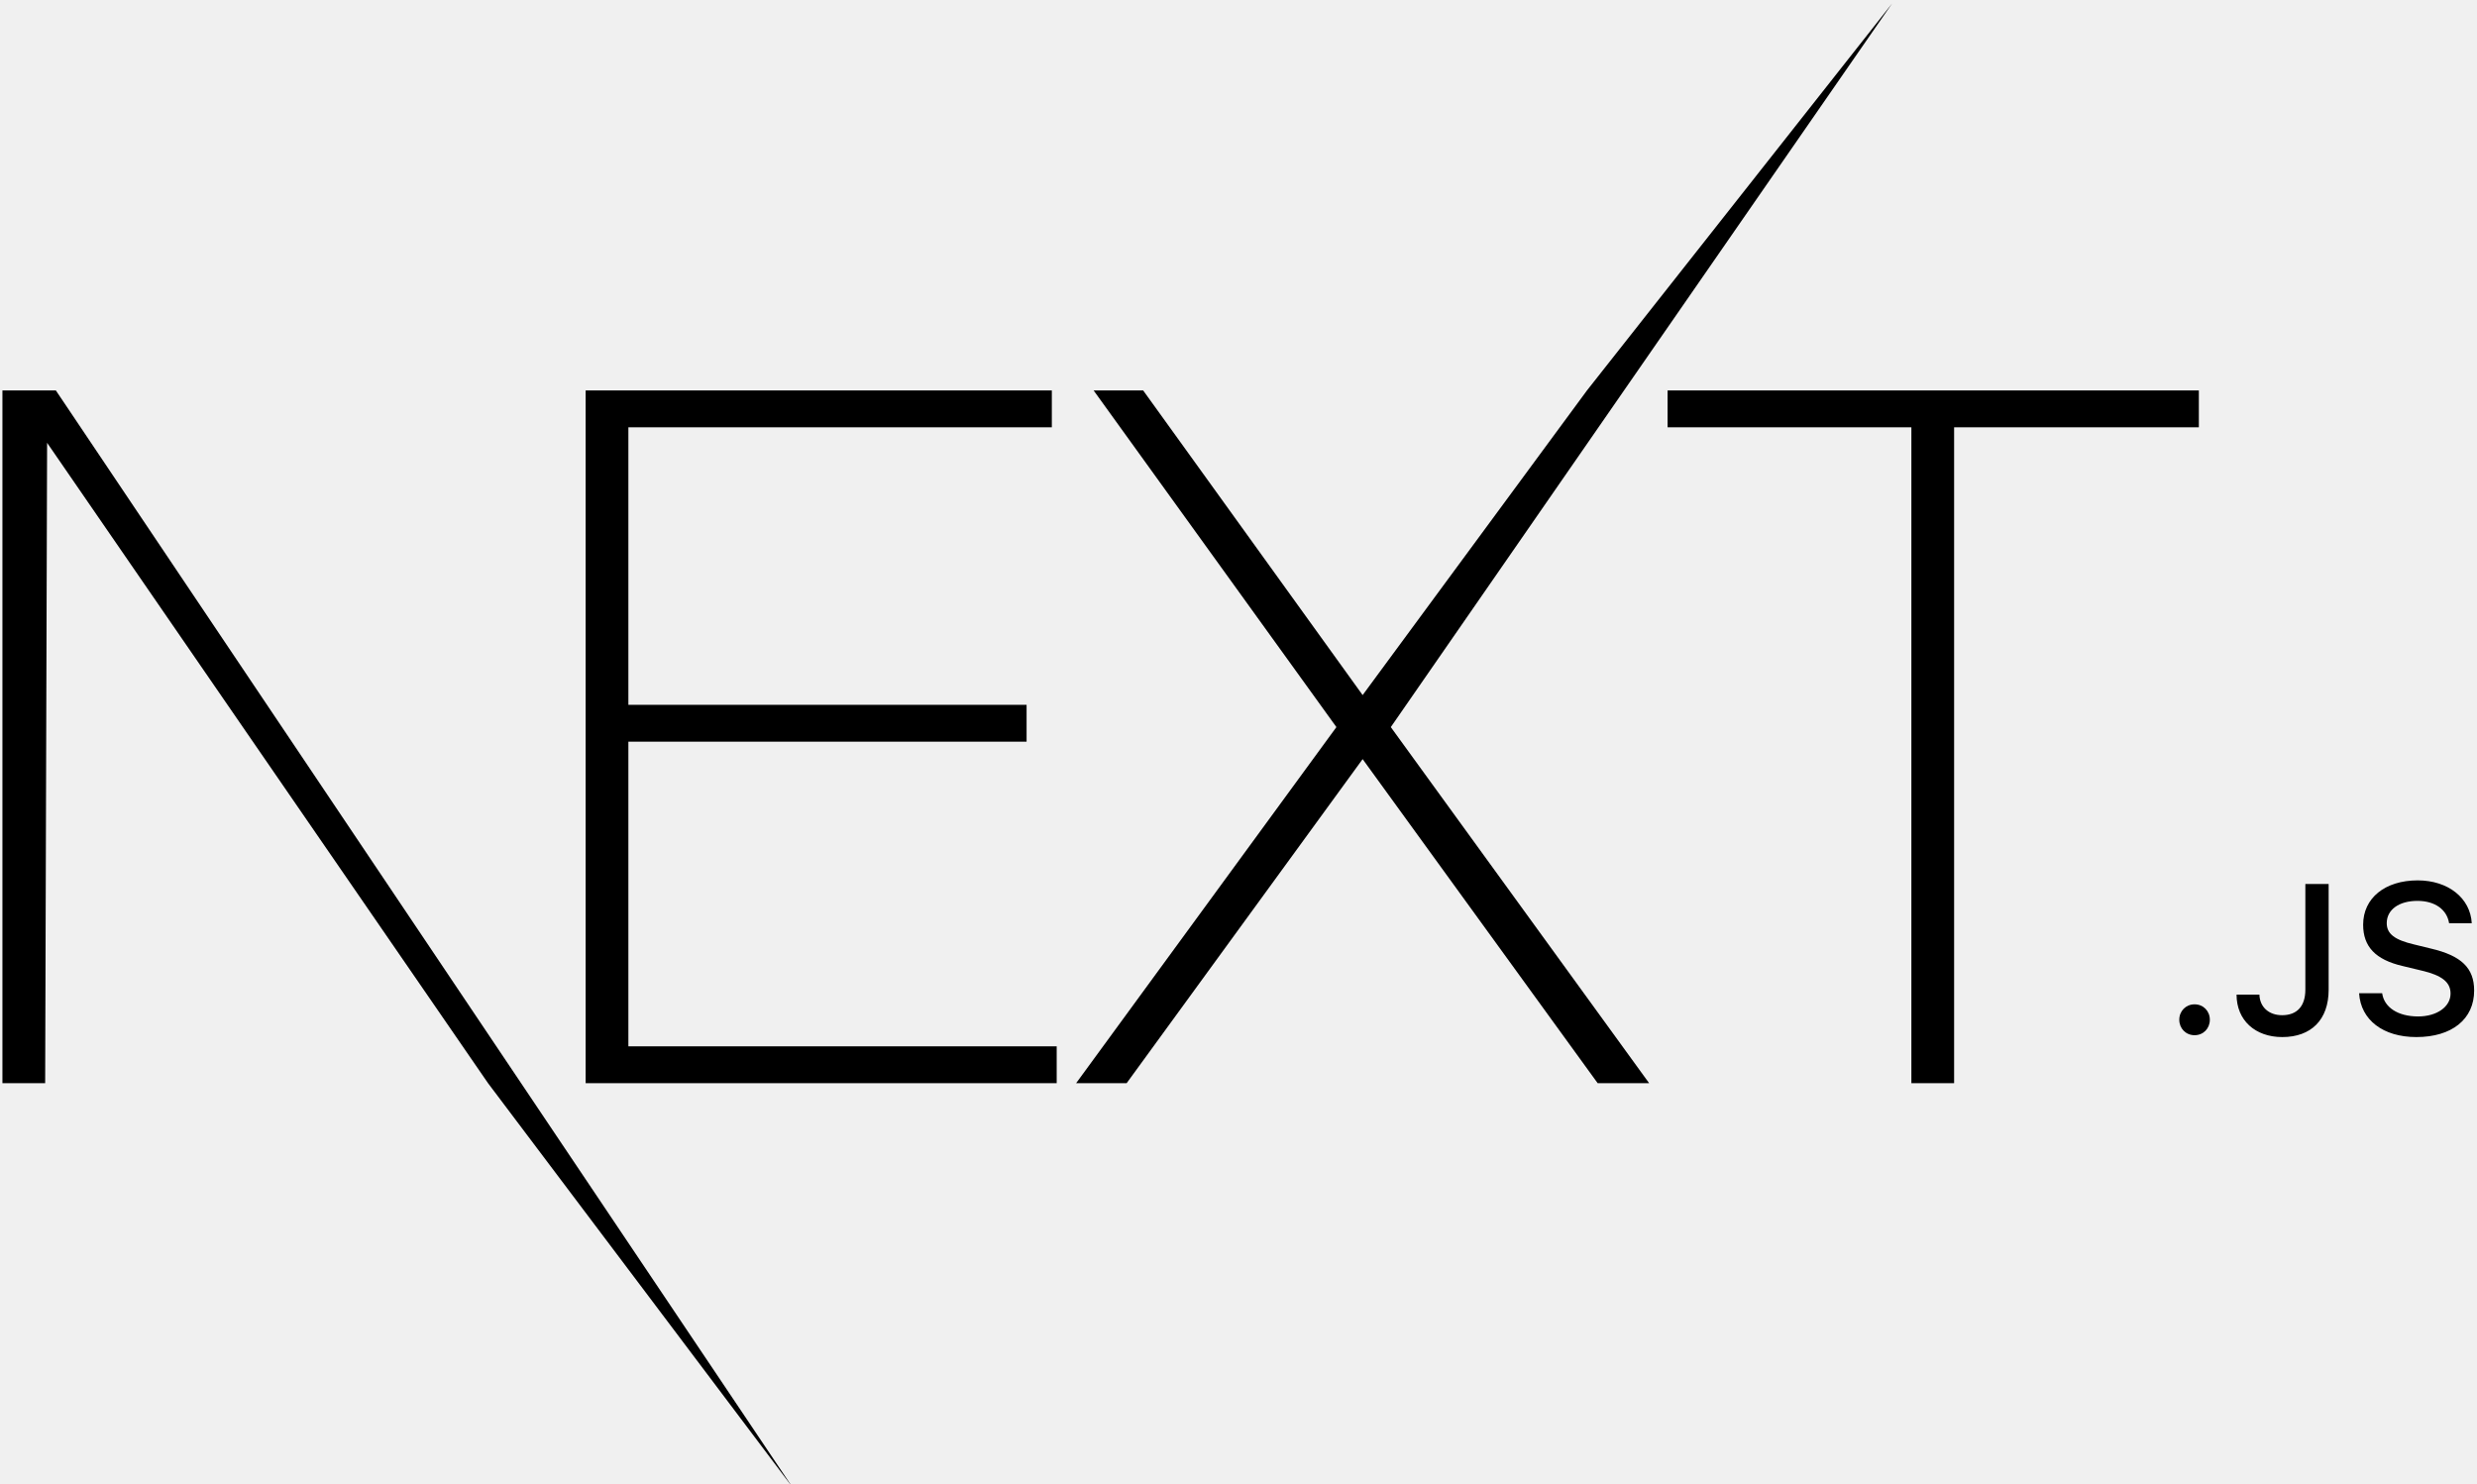
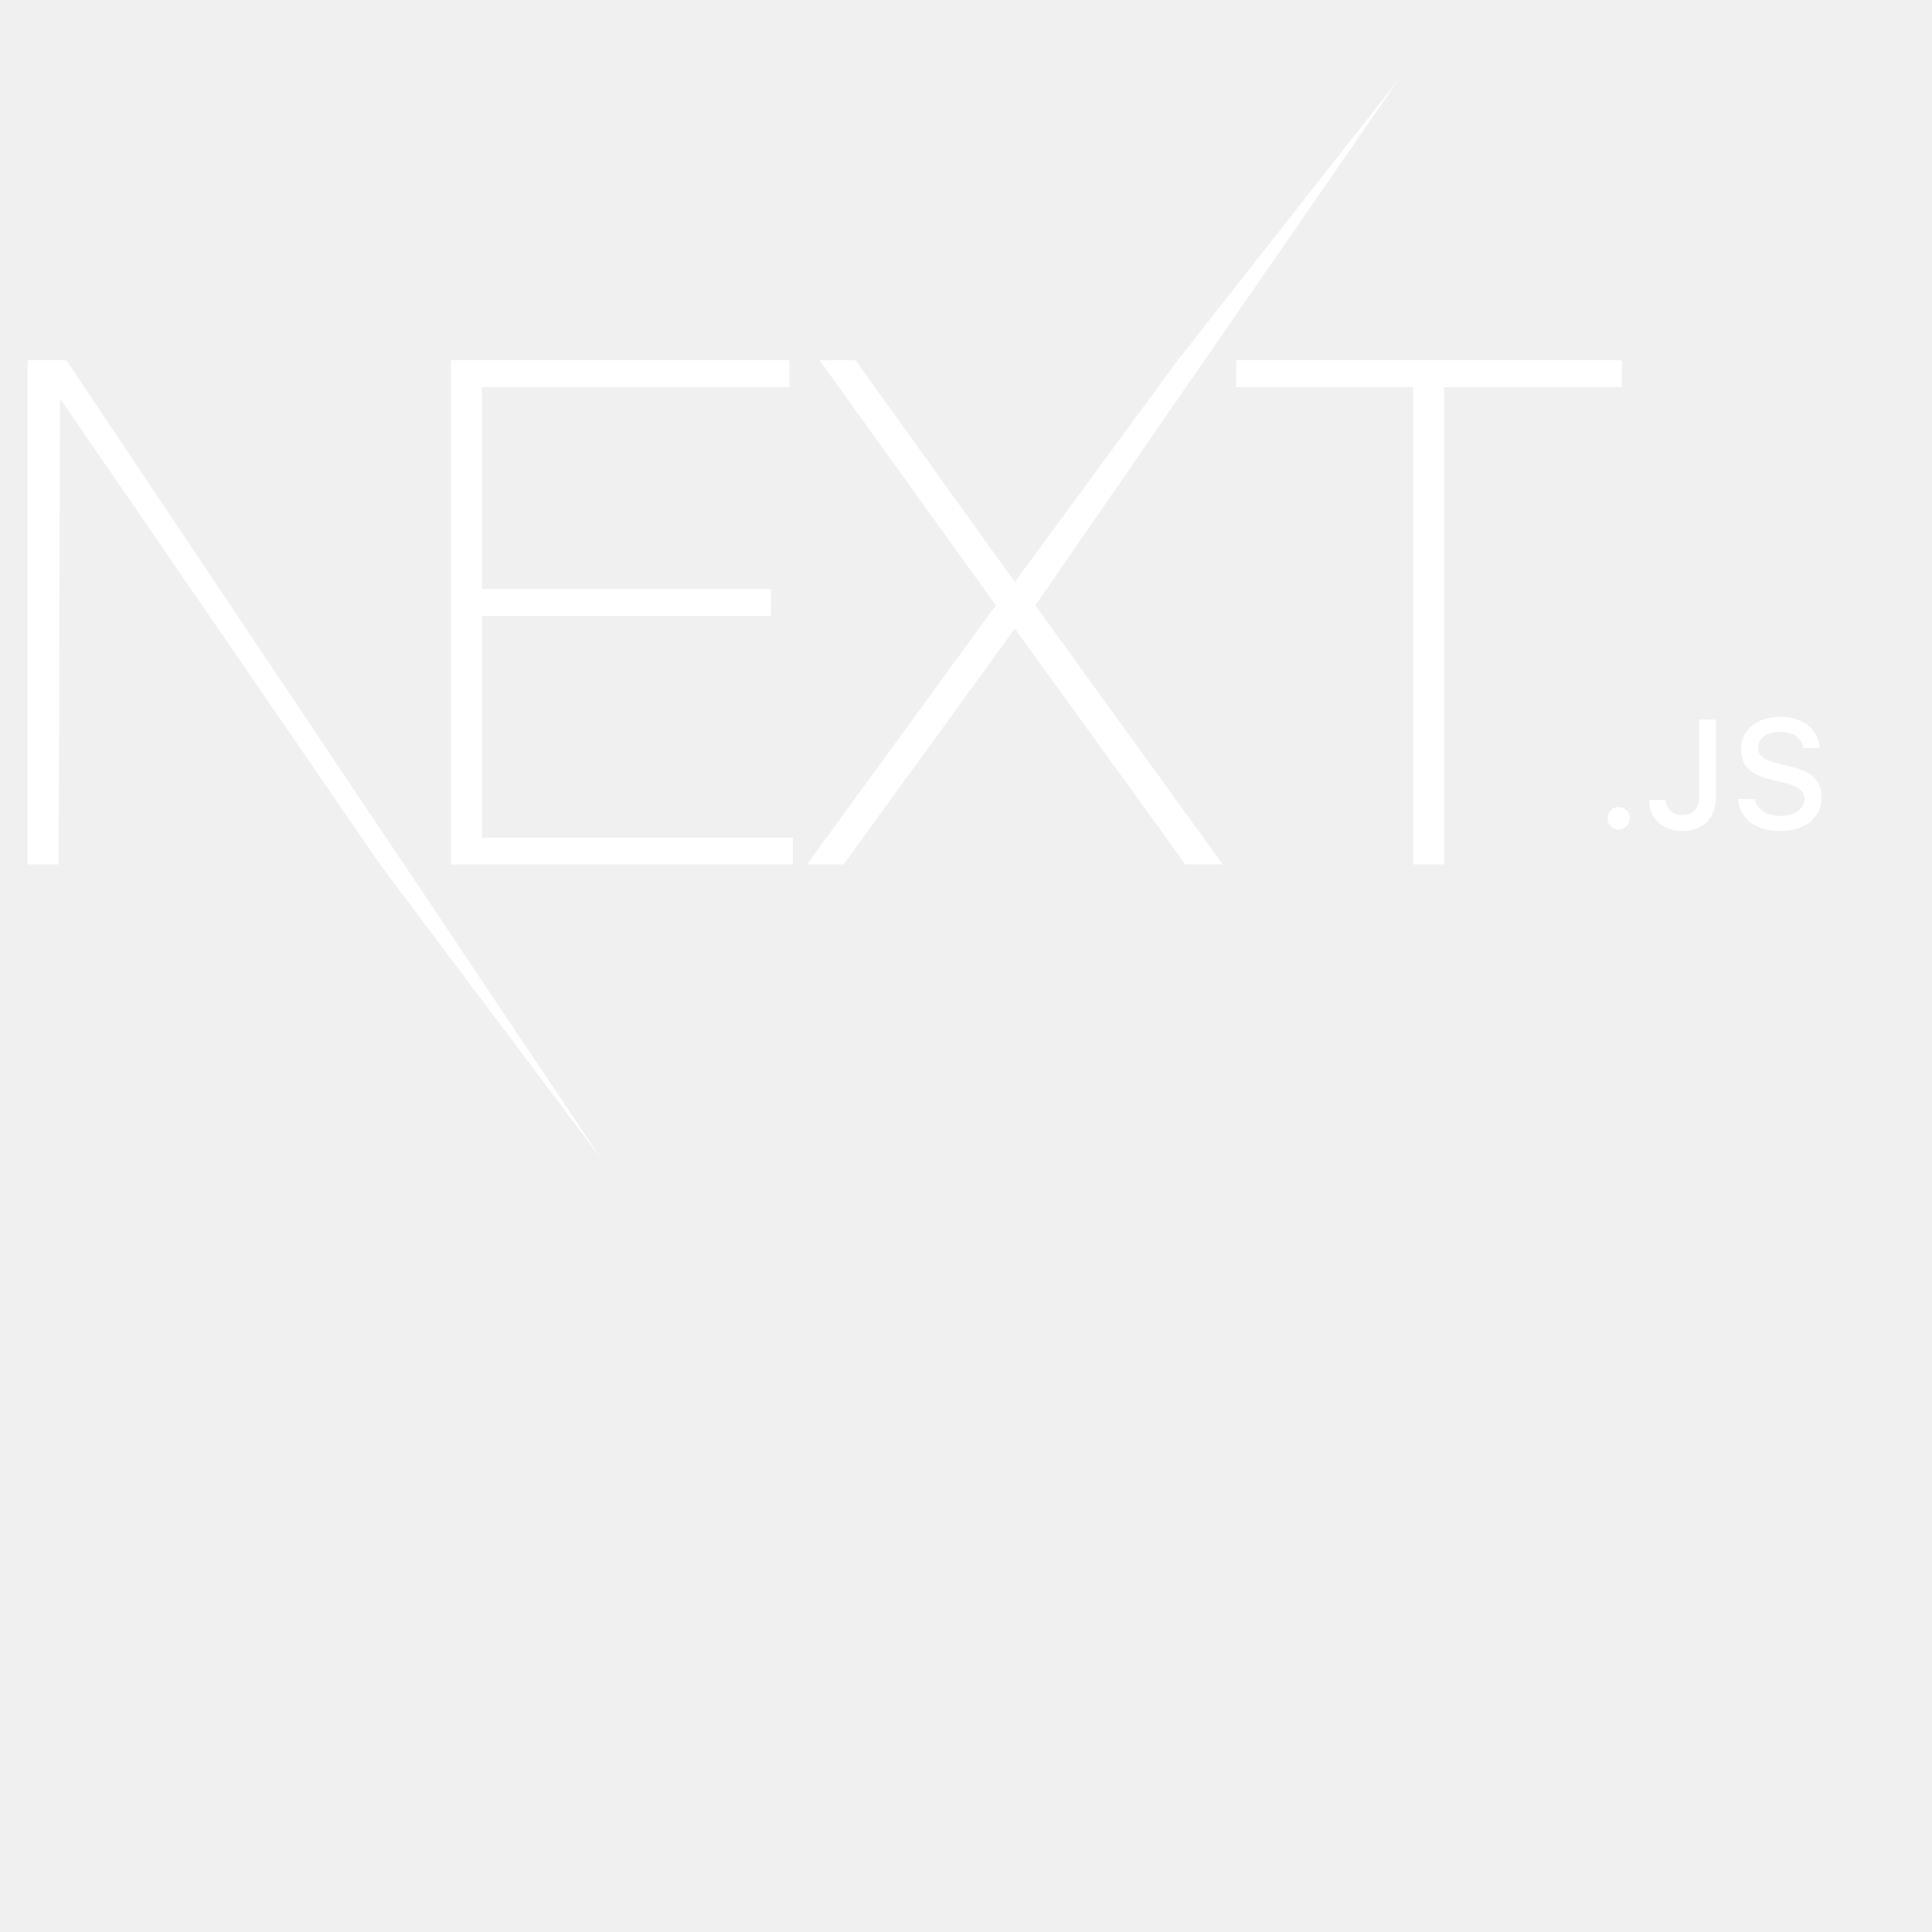
- <svg xmlns="http://www.w3.org/2000/svg" width="207px" height="124px" viewBox="0 0 207 124" version="1.1">
-   <defs />
-   <g id="Page-1" stroke="none" stroke-width="1" fill="none" fill-rule="evenodd">
-     <g id="Black-Next.js" transform="translate(-247, -138)" fill="#000000" fill-rule="nonzero">
-       <g id="next-black" transform="translate(247, 138)">
-         <g id="EXT-+-Type-something">
-           <path d="M48.942,32.632 L87.901,32.632 L87.901,35.714 L52.513,35.714 L52.513,58.907 L85.791,58.907 L85.791,61.989 L52.513,61.989 L52.513,87.453 L88.307,87.453 L88.307,90.534 L48.942,90.534 L48.942,32.632 Z M91.391,32.632 L95.531,32.632 L113.874,58.096 L132.623,32.632 L158.124,0.287 L116.228,60.772 L137.817,90.534 L133.516,90.534 L113.874,63.448 L94.151,90.534 L89.93,90.534 L111.682,60.772 L91.391,32.632 Z M139.359,35.714 L139.359,32.632 L183.756,32.632 L183.756,35.714 L163.303,35.714 L163.303,90.534 L159.732,90.534 L159.732,35.714 L139.359,35.714 Z" id="EXT" />
-           <polygon id="Type-something" points="0.203 32.632 4.667 32.632 66.224 124.303 40.785 90.534 3.936 37.011 3.774 90.534 0.203 90.534" />
-         </g>
-         <path d="M183.397,86.523 C184.135,86.523 184.673,85.96 184.673,85.233 C184.673,84.506 184.135,83.943 183.397,83.943 C182.667,83.943 182.12,84.506 182.12,85.233 C182.12,85.96 182.667,86.523 183.397,86.523 Z M186.906,83.13 C186.906,85.276 188.461,86.679 190.728,86.679 C193.142,86.679 194.602,85.233 194.602,82.723 L194.602,73.886 L192.656,73.886 L192.656,82.714 C192.656,84.108 191.952,84.852 190.71,84.852 C189.598,84.852 188.843,84.16 188.817,83.13 L186.906,83.13 Z M197.147,83.017 C197.286,85.25 199.153,86.679 201.933,86.679 C204.903,86.679 206.762,85.181 206.762,82.792 C206.762,80.914 205.702,79.875 203.131,79.278 L201.75,78.94 C200.117,78.56 199.457,78.049 199.457,77.157 C199.457,76.032 200.482,75.296 202.02,75.296 C203.479,75.296 204.486,76.015 204.669,77.166 L206.562,77.166 C206.449,75.063 204.591,73.583 202.046,73.583 C199.309,73.583 197.485,75.063 197.485,77.287 C197.485,79.122 198.519,80.213 200.786,80.741 L202.402,81.13 C204.061,81.52 204.79,82.091 204.79,83.043 C204.79,84.151 203.644,84.956 202.08,84.956 C200.404,84.956 199.24,84.203 199.075,83.017 L197.147,83.017 Z" id=".JS" />
-       </g>
-     </g>
+ <svg xmlns="http://www.w3.org/2000/svg" width="700" height="700" viewBox="0 0 700 700" fill="none">
+   <g clip-path="url(#clip0_1_18)">
+     <path d="M163.373 130.544H285.969V140.266H174.611V213.437H279.328V223.159H174.611V303.494H287.246V313.216H163.373V130.544ZM296.951 130.544H309.977L367.699 210.879L426.699 130.544L506.947 28.5L375.106 219.321L443.045 313.216H429.508L367.699 227.764L305.635 313.216H292.354L360.803 219.321L296.951 130.544ZM447.897 140.266V130.544H587.606V140.266H523.243V313.216H512.005V140.266H447.897ZM10 130.544H24.047L217.754 419.751L137.704 313.216L21.749 144.359L21.238 313.216H10V130.544ZM586.473 300.56C584.177 300.56 582.455 298.785 582.455 296.491C582.455 294.198 584.177 292.423 586.473 292.423C588.797 292.423 590.491 294.198 590.491 296.491C590.491 298.785 588.797 300.56 586.473 300.56ZM597.516 289.856H603.529C603.611 293.105 605.989 295.29 609.488 295.29C613.397 295.29 615.611 292.941 615.611 288.545V260.692H621.733V288.572C621.733 296.491 617.141 301.052 609.543 301.052C602.409 301.052 597.516 296.628 597.516 289.856ZM629.742 289.501H635.81C636.329 293.242 639.992 295.618 645.267 295.618C650.187 295.618 653.795 293.078 653.795 289.583C653.795 286.579 651.499 284.777 646.279 283.548L641.195 282.319C634.061 280.653 630.808 277.213 630.808 271.424C630.808 264.406 636.548 259.736 645.158 259.736C653.167 259.736 659.016 264.406 659.371 271.041H653.413C652.839 267.409 649.668 265.143 645.076 265.143C640.238 265.143 637.013 267.464 637.013 271.014C637.013 273.827 639.09 275.438 644.229 276.639L648.575 277.704C656.665 279.588 660 282.865 660 288.791C660 296.328 654.151 301.052 644.803 301.052C636.056 301.052 630.179 296.546 629.742 289.501Z" fill="white" />
  </g>
+   <defs>
+     <clipPath id="clip0_1_18">
+       <rect width="650" height="391.398" fill="white" transform="translate(10 28.5)" />
+     </clipPath>
+   </defs>
</svg>
